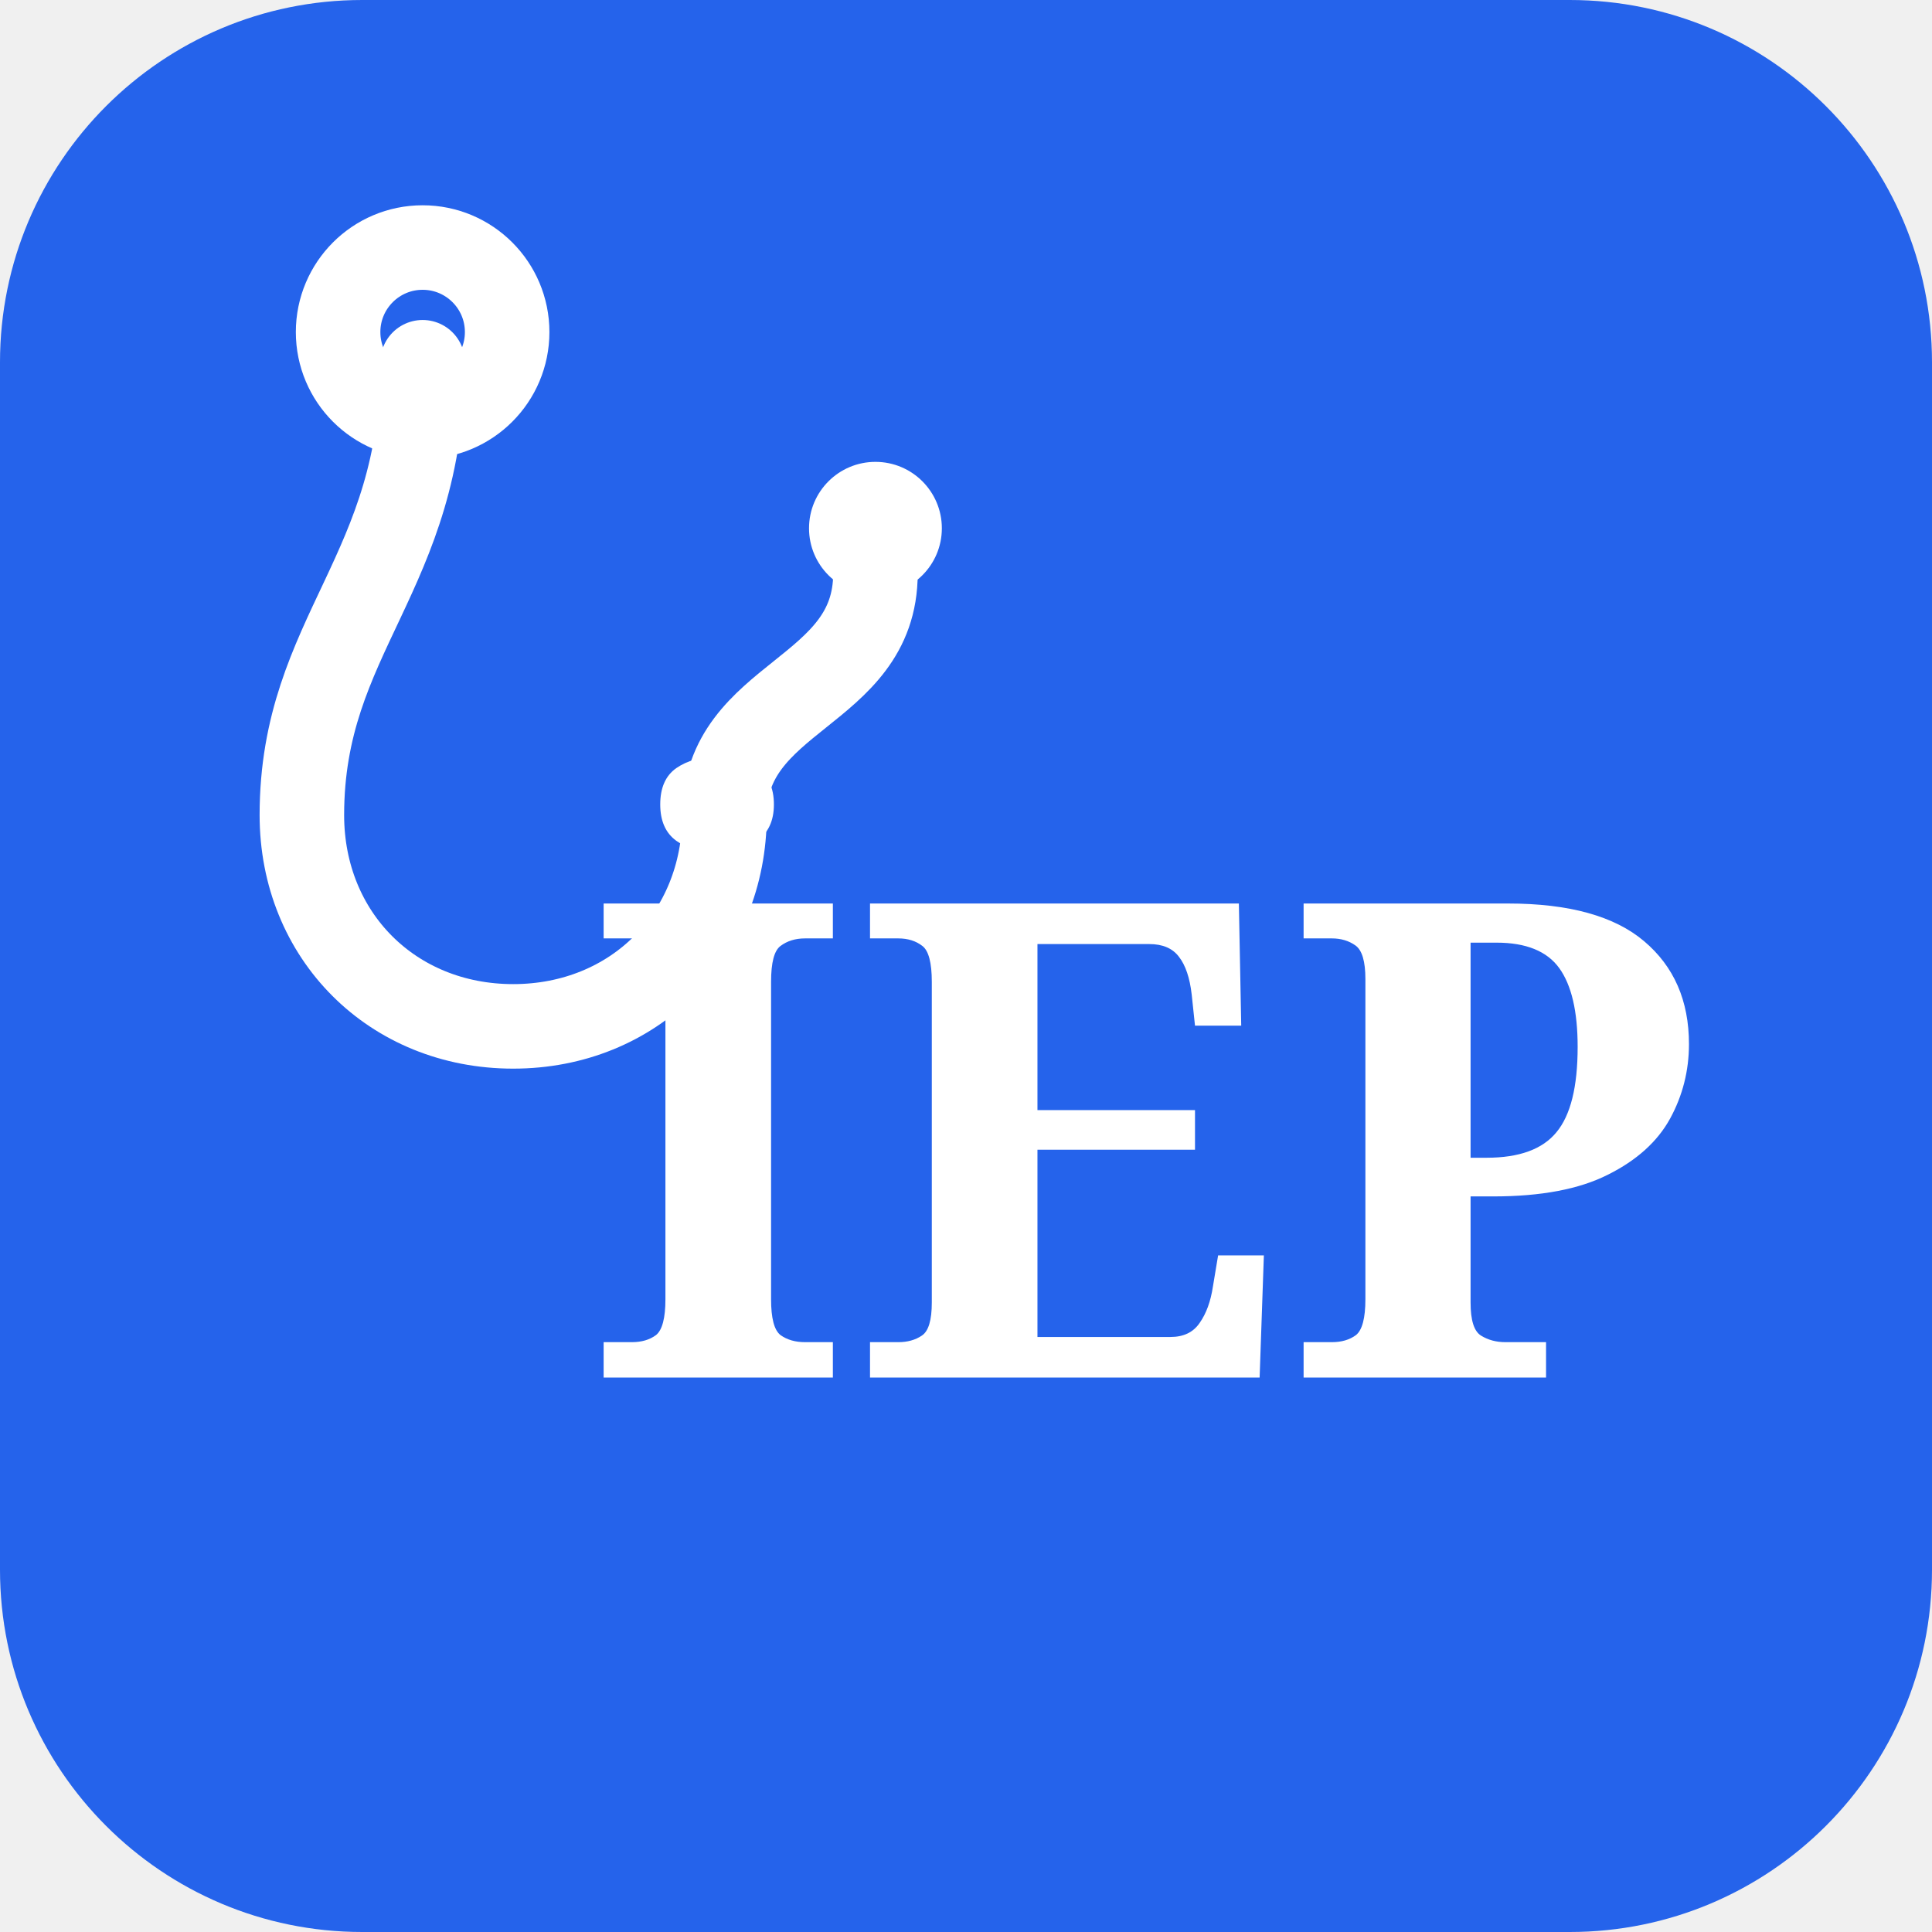
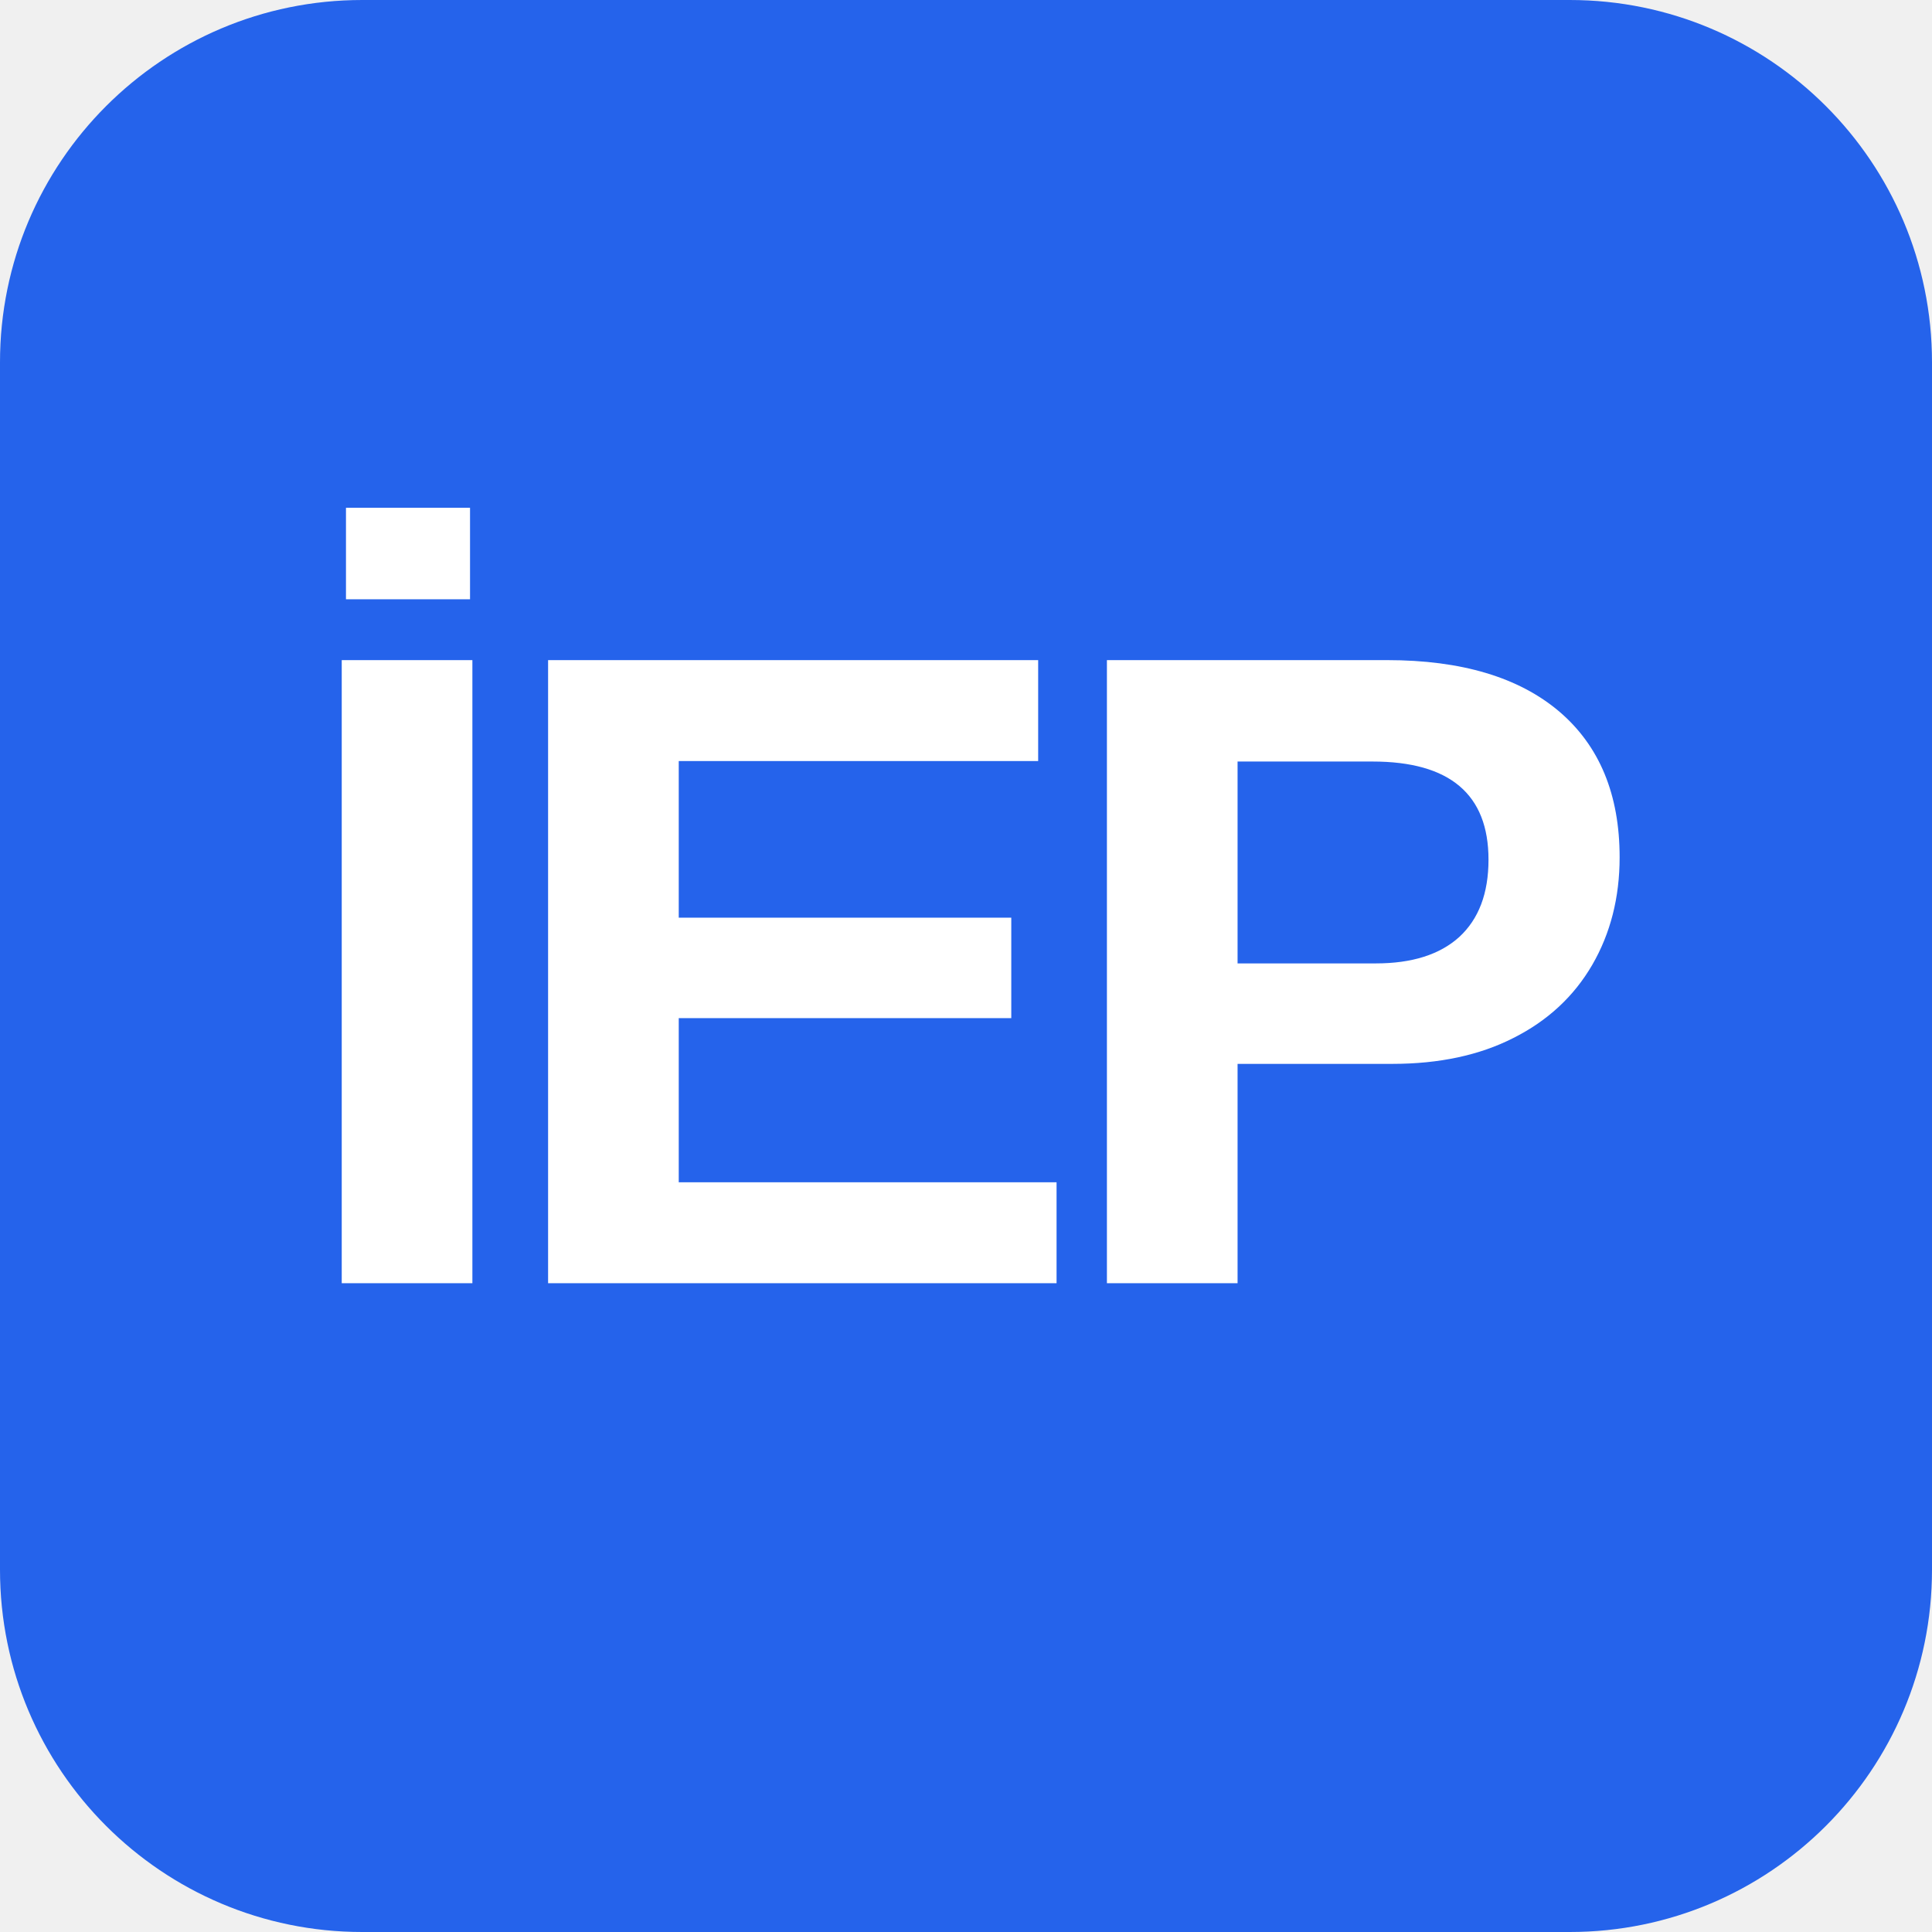
<svg xmlns="http://www.w3.org/2000/svg" viewBox="0 0 64 64">
  <rect width="64" height="64" rx="12" fill="#2563eb" />
-   <g stroke="white" stroke-width="2.8" stroke-linecap="round" fill="none">
-     <path d="M14 12 C14 19 10 21 10 27 C10 31 13 34 17 34 C21 34 24 31 24 27" />
-     <circle cx="14" cy="11" r="2.8" />
-     <path d="M24 27 C24 23 29 23 29 19" />
-     <circle cx="29" cy="17.5" r="2.2" fill="white" stroke="none" />
-   </g>
-   <text x="38" y="38" font-family="Georgia,serif" font-size="22" font-weight="bold" fill="white" text-anchor="middle" dominant-baseline="middle">İEP</text>
+   <text x="32" y="34" font-family="Arial, Helvetica, sans-serif" font-size="30" font-weight="bold" fill="white" text-anchor="middle" dominant-baseline="middle" letter-spacing="-1.5">İEP</text>
</svg>
